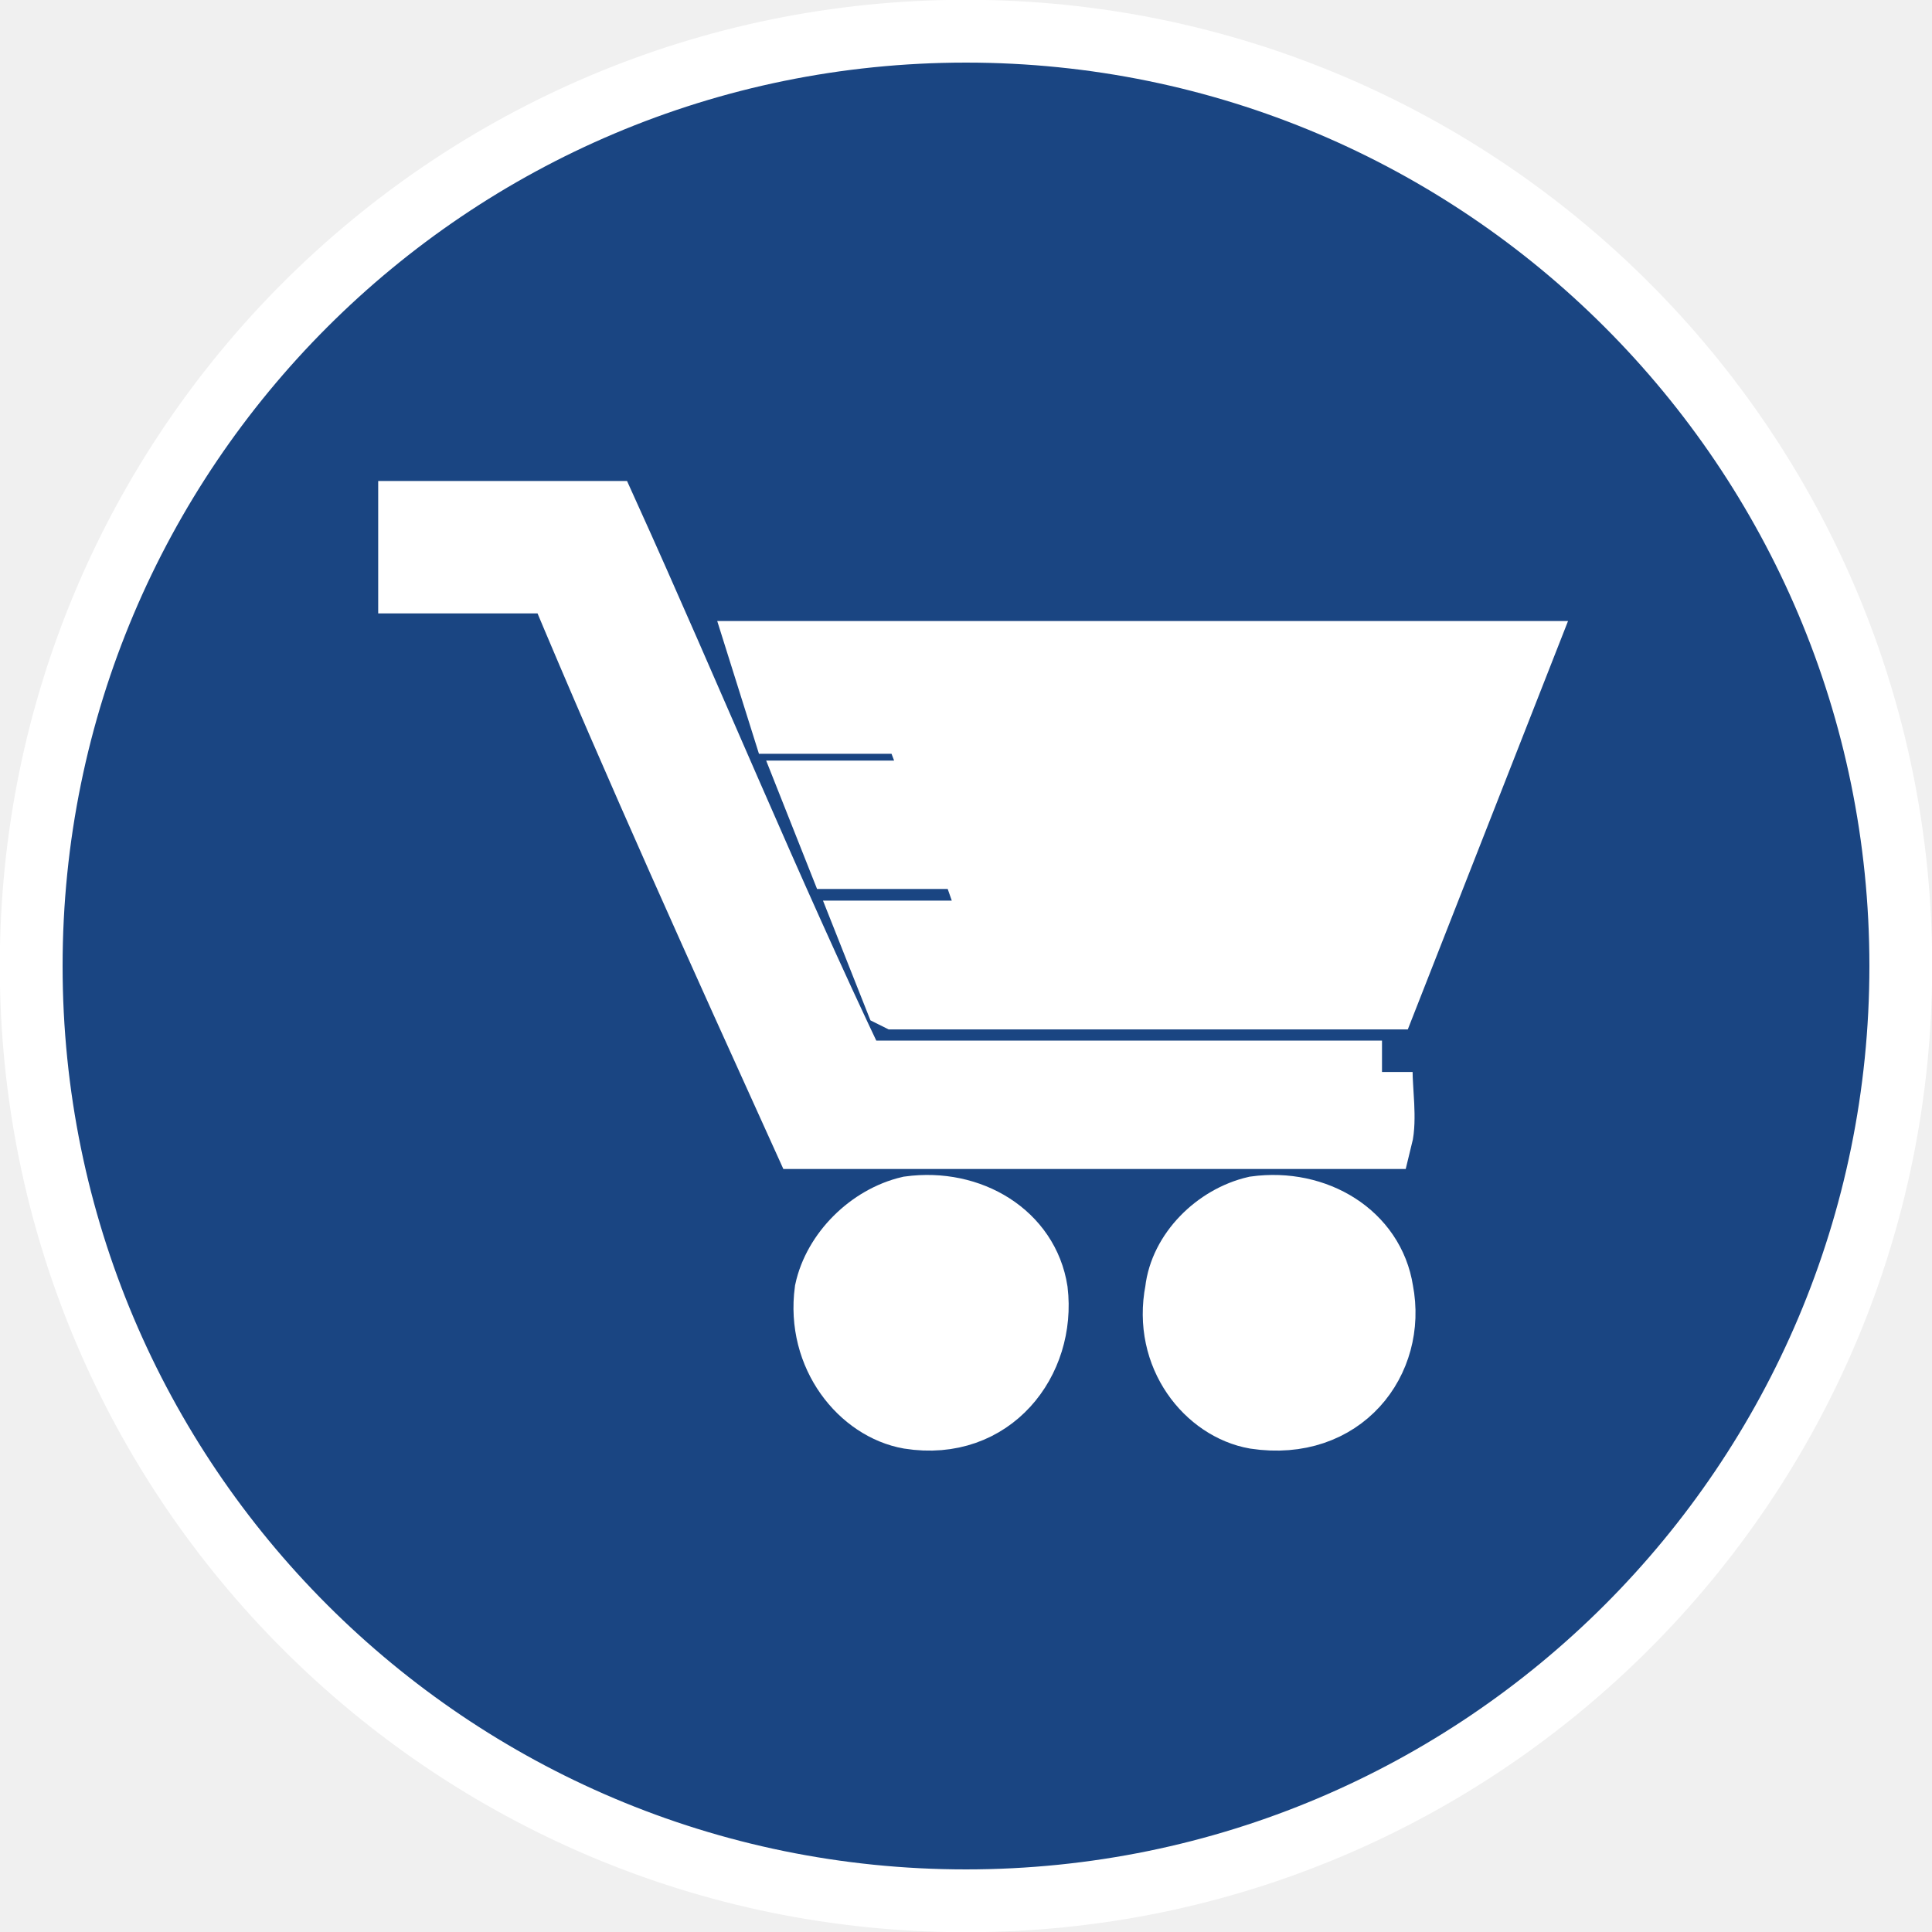
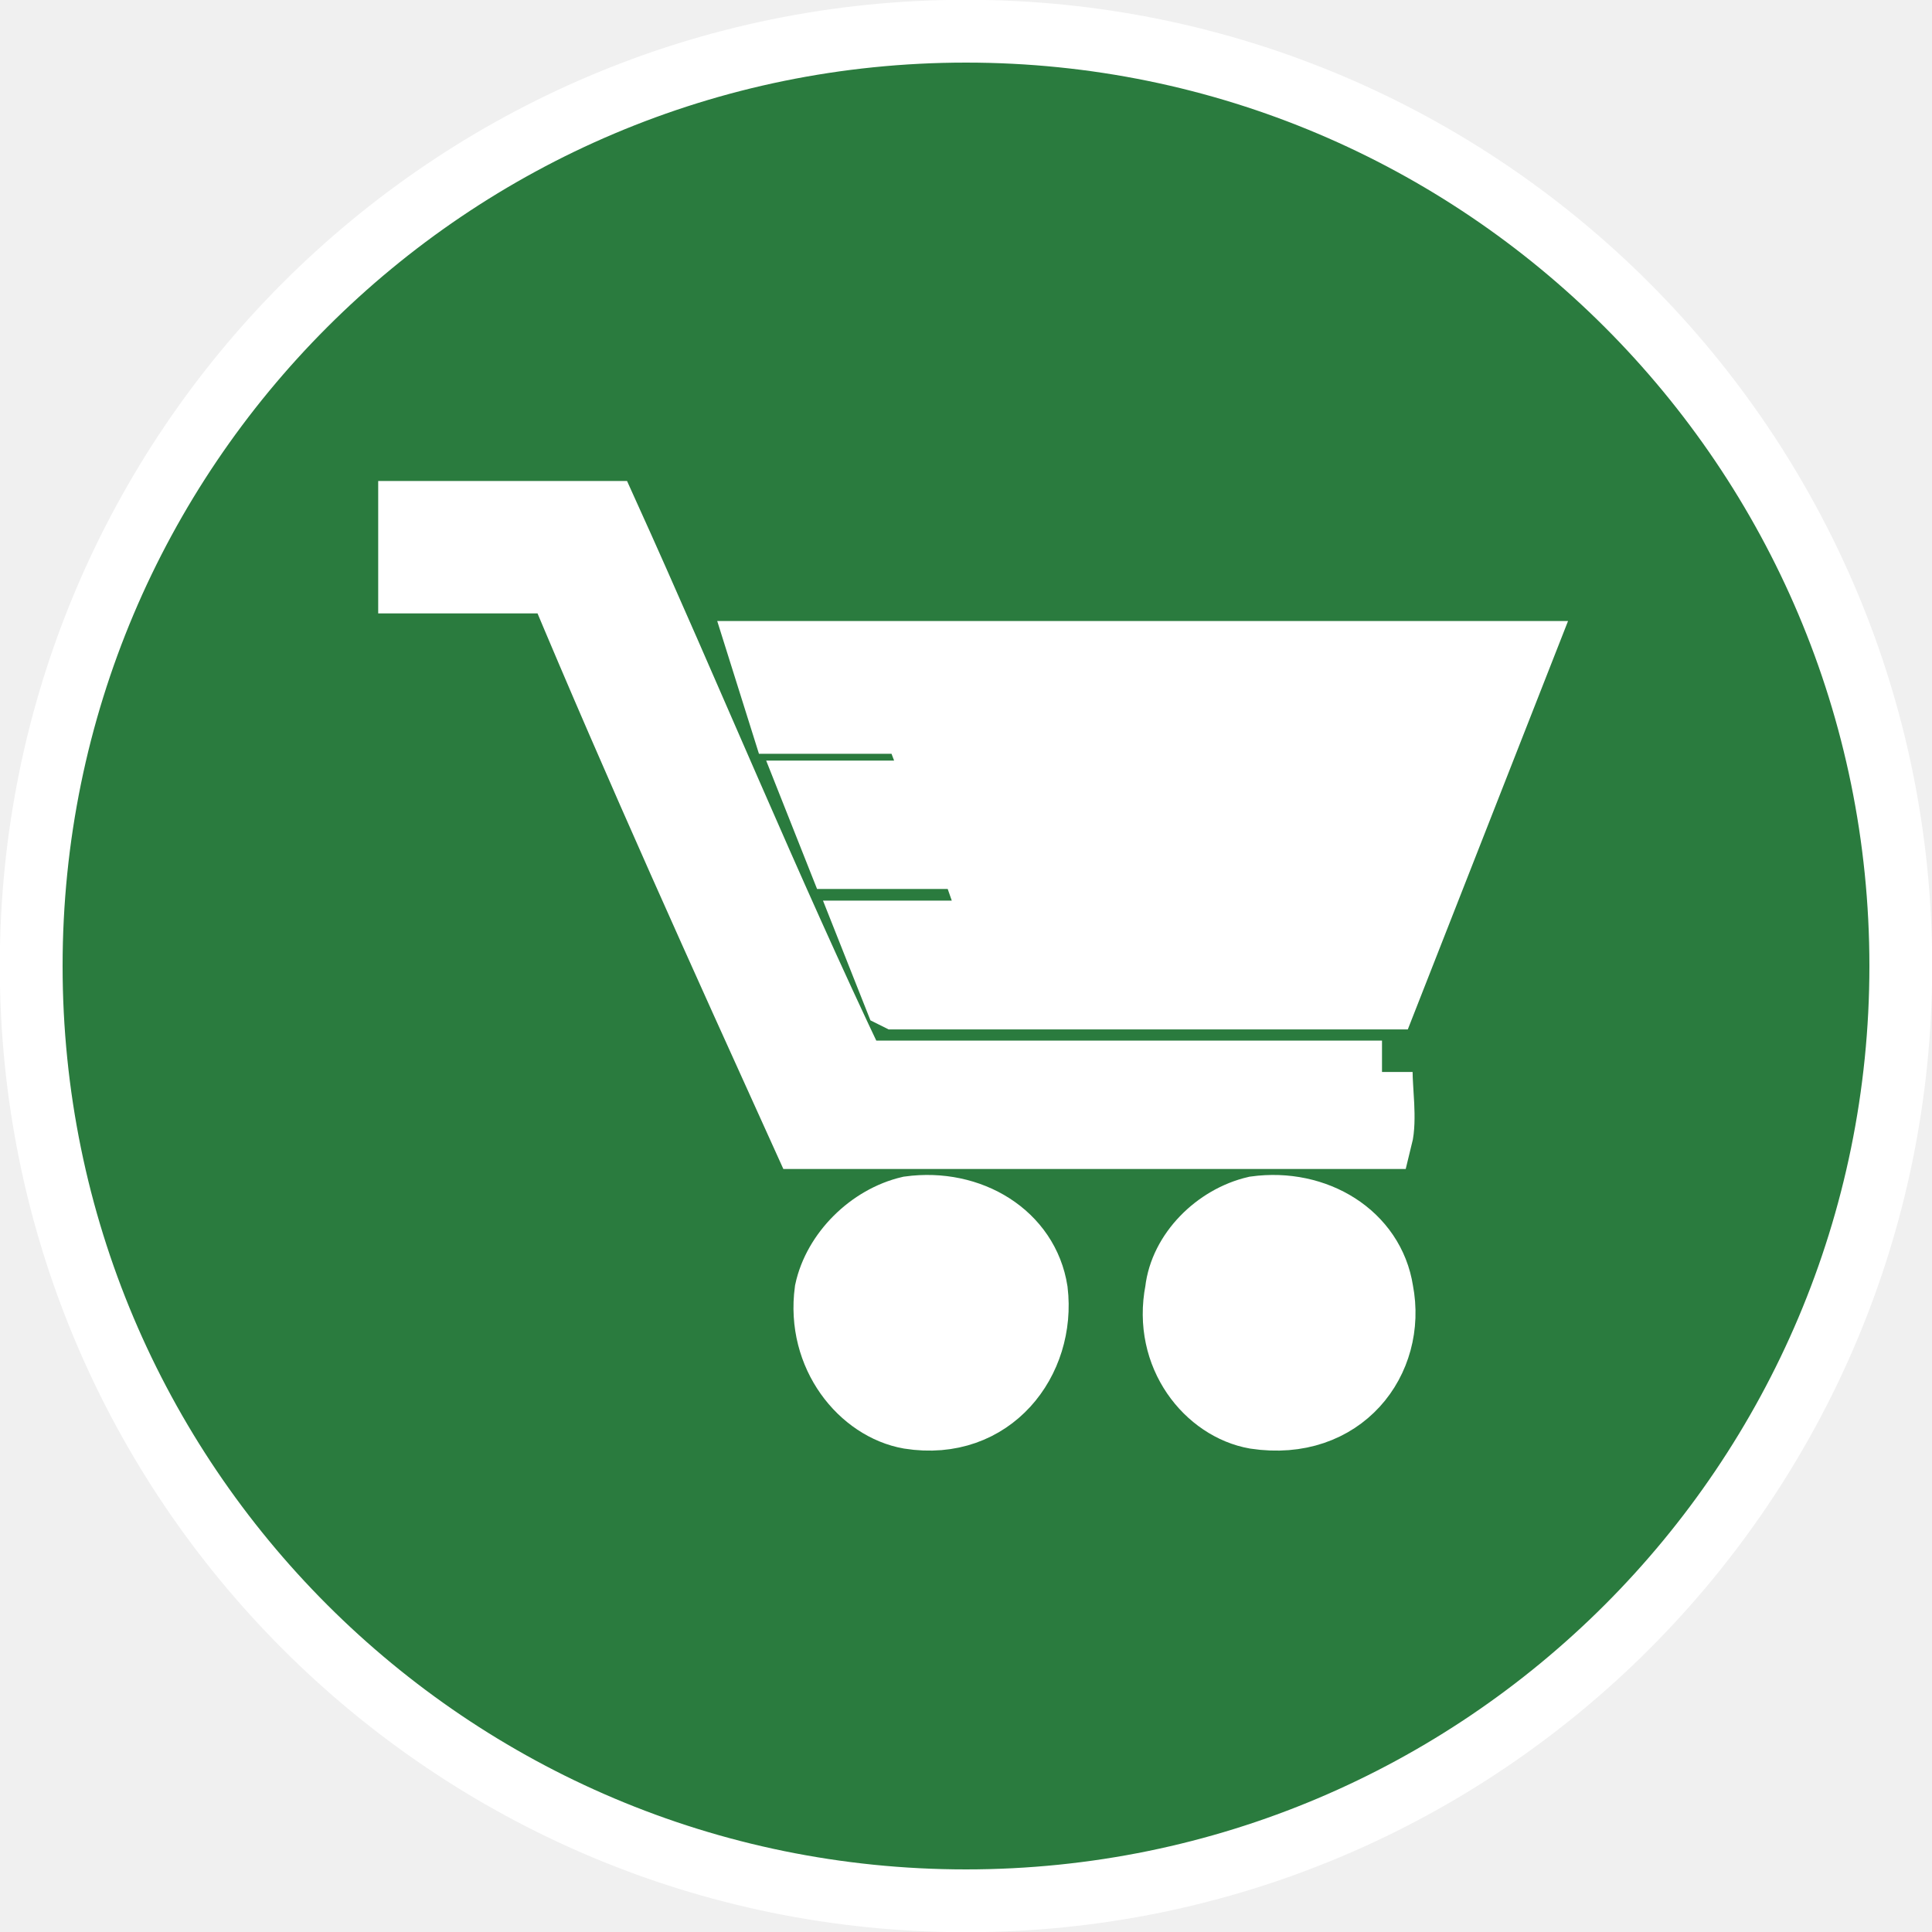
<svg xmlns="http://www.w3.org/2000/svg" xml:space="preserve" width="6.168mm" height="6.168mm" version="1.1" style="shape-rendering:geometricPrecision; text-rendering:geometricPrecision; image-rendering:optimizeQuality; fill-rule:evenodd; clip-rule:evenodd" viewBox="0 0 48.3 48.3">
  <defs>
    <style type="text/css">
   
    .str0 {stroke:white;stroke-width:1.57;stroke-miterlimit:22.926}
-     .fil0 {fill:#1A4582}
+     .fil0 {fill:#2a7b3e}
    .fil1 {fill:white}
   
  </style>
  </defs>
  <g id="Слой_x0020_1">
    <g id="_2485801749696">
      <circle class="fil0 str0" cx="24.15" cy="24.15" r="23.37" />
      <path class="fil1 str0" d="M22.4 24.95c4.05,0 8.21,0 12.26,0l3.39 -8.64 -19.05 0 0.55 1.75 3.28 0 0.66 1.74 -3.18 0 0.65 1.64 3.29 0 0.65 1.86 -3.17 0 0.65 1.64zm0.33 5.24c-0.99,0.23 -1.87,1.1 -2.08,2.08 -0.22,1.64 0.88,2.96 2.08,3.17 2.08,0.33 3.39,-1.41 3.18,-3.17 -0.22,-1.42 -1.64,-2.29 -3.18,-2.08l0 0zm8.65 0c-0.99,0.23 -1.86,1.1 -1.97,2.08 -0.32,1.64 0.77,2.96 1.97,3.17 2.19,0.33 3.51,-1.41 3.17,-3.17 -0.22,-1.42 -1.64,-2.29 -3.17,-2.08l0 0zm3.17 -3.39l-13.14 0c-2.19,-4.59 -4.16,-9.4 -6.24,-13.99l-4.93 0 0 1.74 3.72 0c1.97,4.71 4.05,9.3 6.13,13.89l14.44 0c0.11,-0.44 0,-1.2 0,-1.64l0 0z" />
    </g>
  </g>
</svg>
